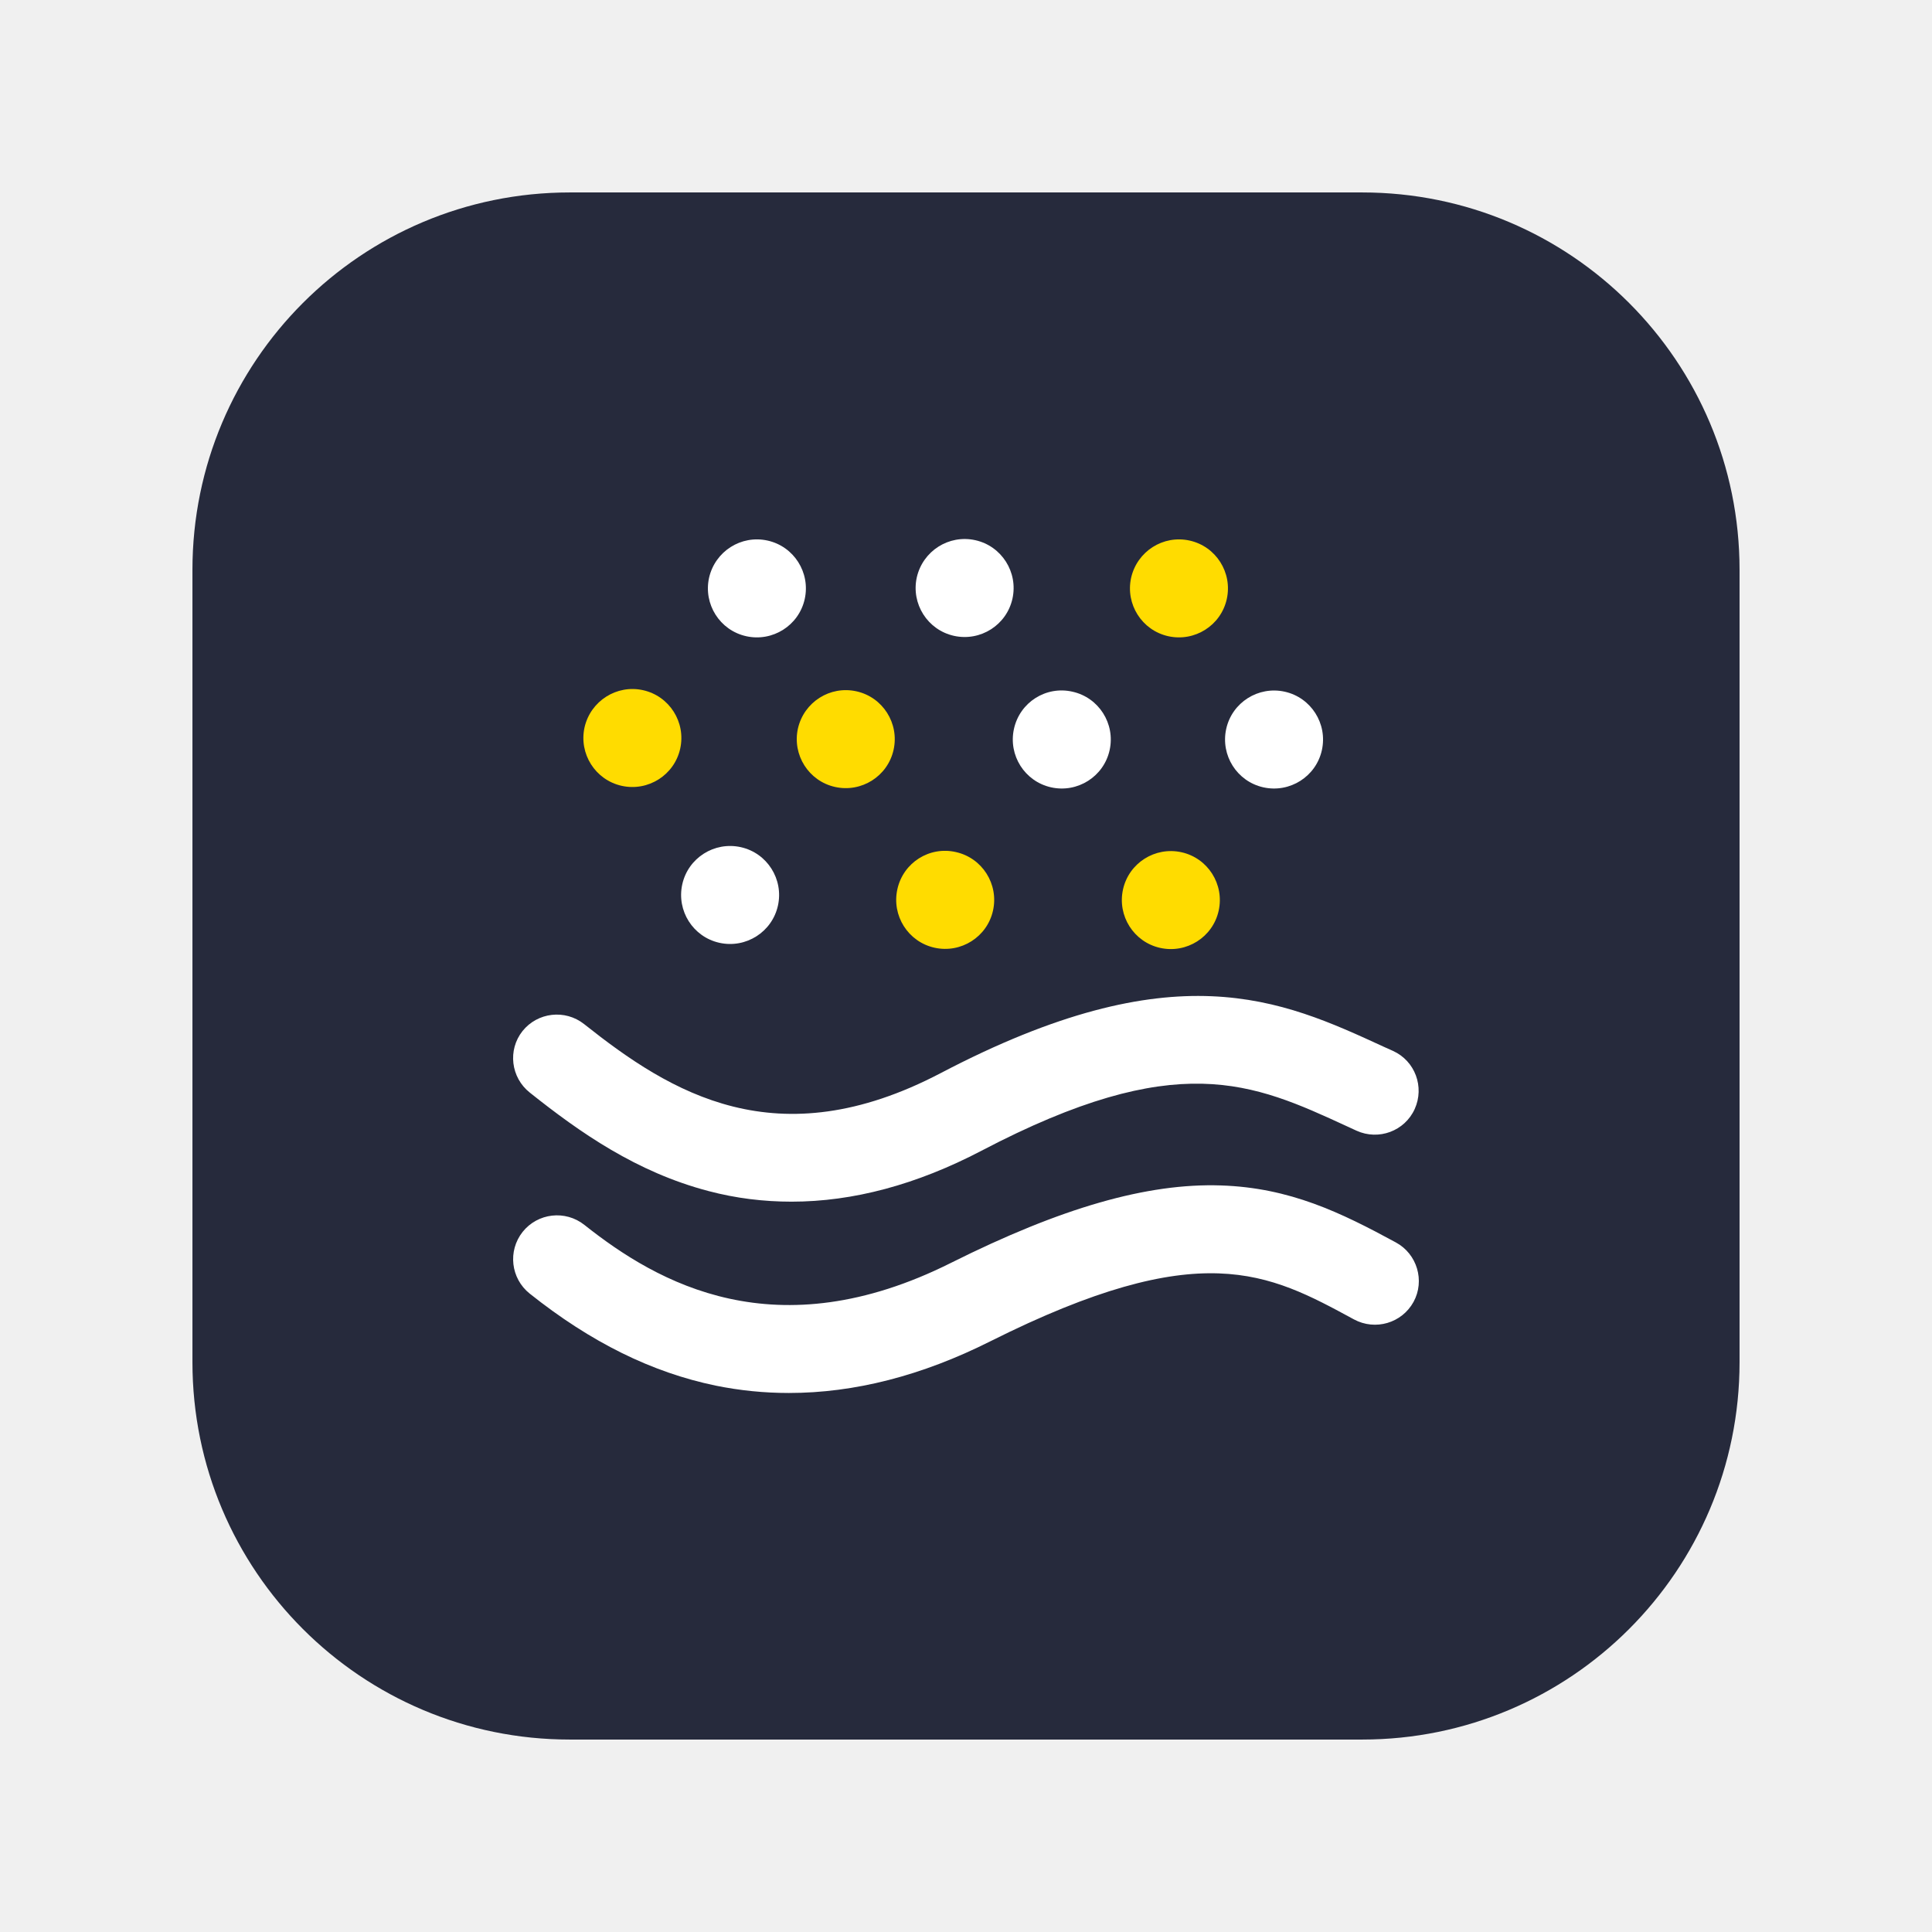
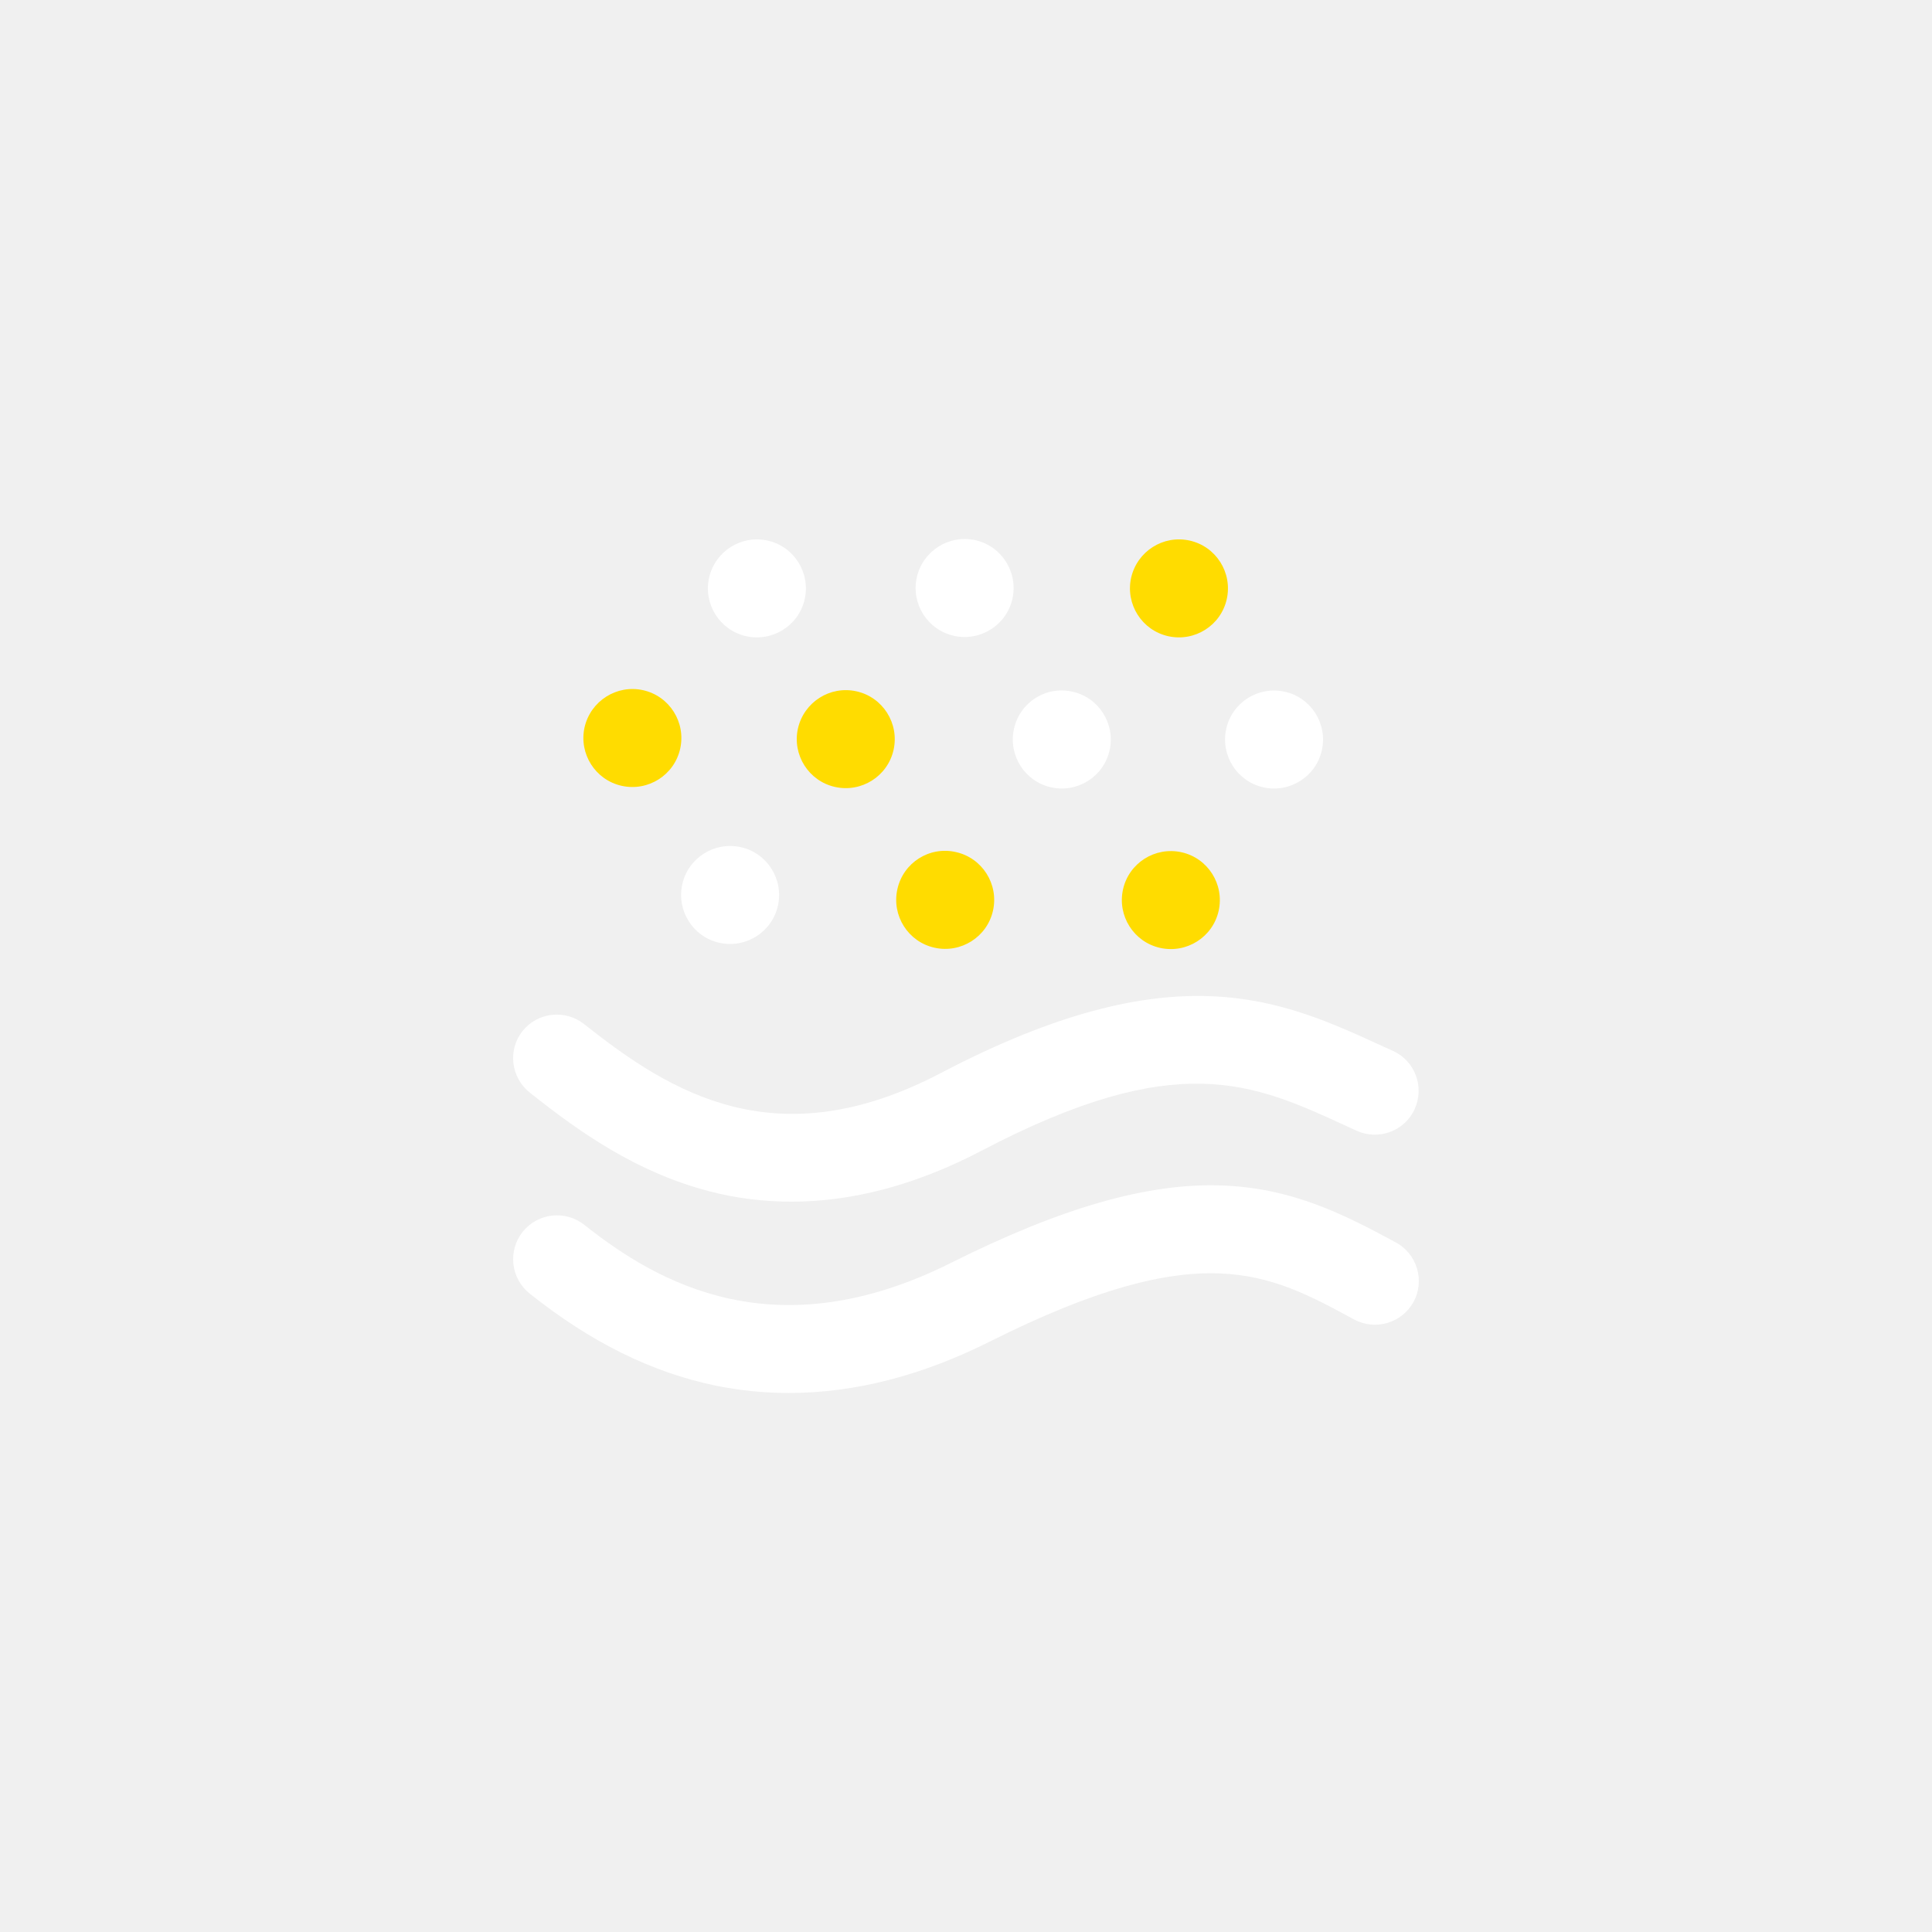
<svg xmlns="http://www.w3.org/2000/svg" t="1655621316845" class="icon" viewBox="0 0 1024 1024" version="1.1" p-id="3879" width="200" height="200">
  <defs>
    <style type="text/css" />
  </defs>
-   <path d="M722 922H302c-110.5 0-200-89.5-200-200V302c0-110.5 89.5-200 200-200h420c110.5 0 200 89.5 200 200v420c0 110.5-89.5 200-200 200z" fill="#262A3C" p-id="3880" />
+   <path d="M722 922H302c-110.5 0-200-89.5-200-200V302c0-110.5 89.5-200 200-200h420c110.5 0 200 89.5 200 200v420c0 110.5-89.5 200-200 200z" fill="transparent" p-id="3880" />
  <path d="M340.82 365.808c14 3.1 22.8 17 19.7 31s-17 22.8-31 19.7c-14-3.1-22.8-17-19.7-31 3.2-14 17.1-22.8 31-19.7z" fill="#FFDC00" p-id="3881" />
  <path d="M392.62 449.008c14 3.1 22.8 17 19.7 31s-17 22.8-31 19.7c-14-3.1-22.8-17-19.7-31 3.1-14 17-22.8 31-19.7z" fill="#FFFFFF" p-id="3882" />
  <path d="M453.92 366.408c14 3.1 22.8 17 19.7 31s-17 22.8-31 19.7c-14-3.1-22.8-17-19.7-31 3.2-14 17-22.8 31-19.7zM506.62 451.608c14 3.1 22.8 17 19.7 31s-17 22.8-31 19.7c-14-3.1-22.8-17-19.7-31 3.1-14.1 17-22.9 31-19.7zM626.22 451.708c14 3.1 22.8 17 19.7 31s-17 22.8-31 19.7c-14-3.1-22.8-17-19.7-31s17-22.8 31-19.7z" fill="#FFDC00" p-id="3883" />
  <path d="M568.42 366.608c14 3.1 22.8 17 19.7 31s-17 22.8-31 19.7c-14-3.1-22.8-17-19.7-31 3.1-14.1 17-22.9 31-19.7zM516.92 286.308c14 3.1 22.8 17 19.7 31s-17 22.8-31 19.7c-14-3.1-22.8-17-19.7-31 3.2-14 17-22.8 31-19.7z" fill="#FFFFFF" p-id="3884" />
  <path d="M630.52 286.508c14 3.1 22.8 17 19.7 31s-17 22.8-31 19.7c-14-3.1-22.8-17-19.7-31 3.2-14 17-22.8 31-19.7z" fill="#FFDC00" p-id="3885" />
  <path d="M680.92 366.608c14 3.1 22.8 17 19.7 31s-17 22.8-31 19.7c-14-3.1-22.8-17-19.7-31 3.1-14 17-22.8 31-19.7zM406.82 286.508c14 3.1 22.8 17 19.7 31s-17 22.8-31 19.7c-14-3.1-22.8-17-19.7-31 3.2-14 17-22.8 31-19.7zM280.82 579.108c26.6 21.2 56.6 42.2 94.8 52.2 14.4 3.8 29.1 5.6 43.9 5.6 32.6 0 66.3-9 100.7-27 103.7-54.3 143.5-36.1 193.8-12.9l5 2.3c11.7 5.3 25.5 0.2 30.8-11.5s0.2-25.5-11.5-30.8l-4.9-2.2c-54.5-25.1-110.9-51-234.9 14-86.9 45.5-143.1 10.4-188.9-26-10.1-8-24.7-6.3-32.7 3.7-7.9 10-6.2 24.6 3.9 32.6z" fill="#FFFFFF" p-id="3886" />
  <path d="M739.82 658.508c-29.1-15.8-56.1-29-92.7-30.2-39.1-1.3-84.6 11.8-143 41-93 46.6-155.5 10.8-194.4-20.1-10.1-8-24.7-6.3-32.7 3.7-8 10.1-6.3 24.7 3.7 32.7 32.5 25.9 64.8 41.8 98.6 48.8 12.8 2.6 25.7 3.9 38.8 3.9 34.7 0 70.4-9.1 106.8-27.4 111.4-55.8 147.2-36.3 192.7-11.6 11.3 6.1 25.4 2 31.6-9.3 6.1-11.2 1.9-25.4-9.4-31.5z" fill="#FFFFFF" p-id="3887" />
</svg>
